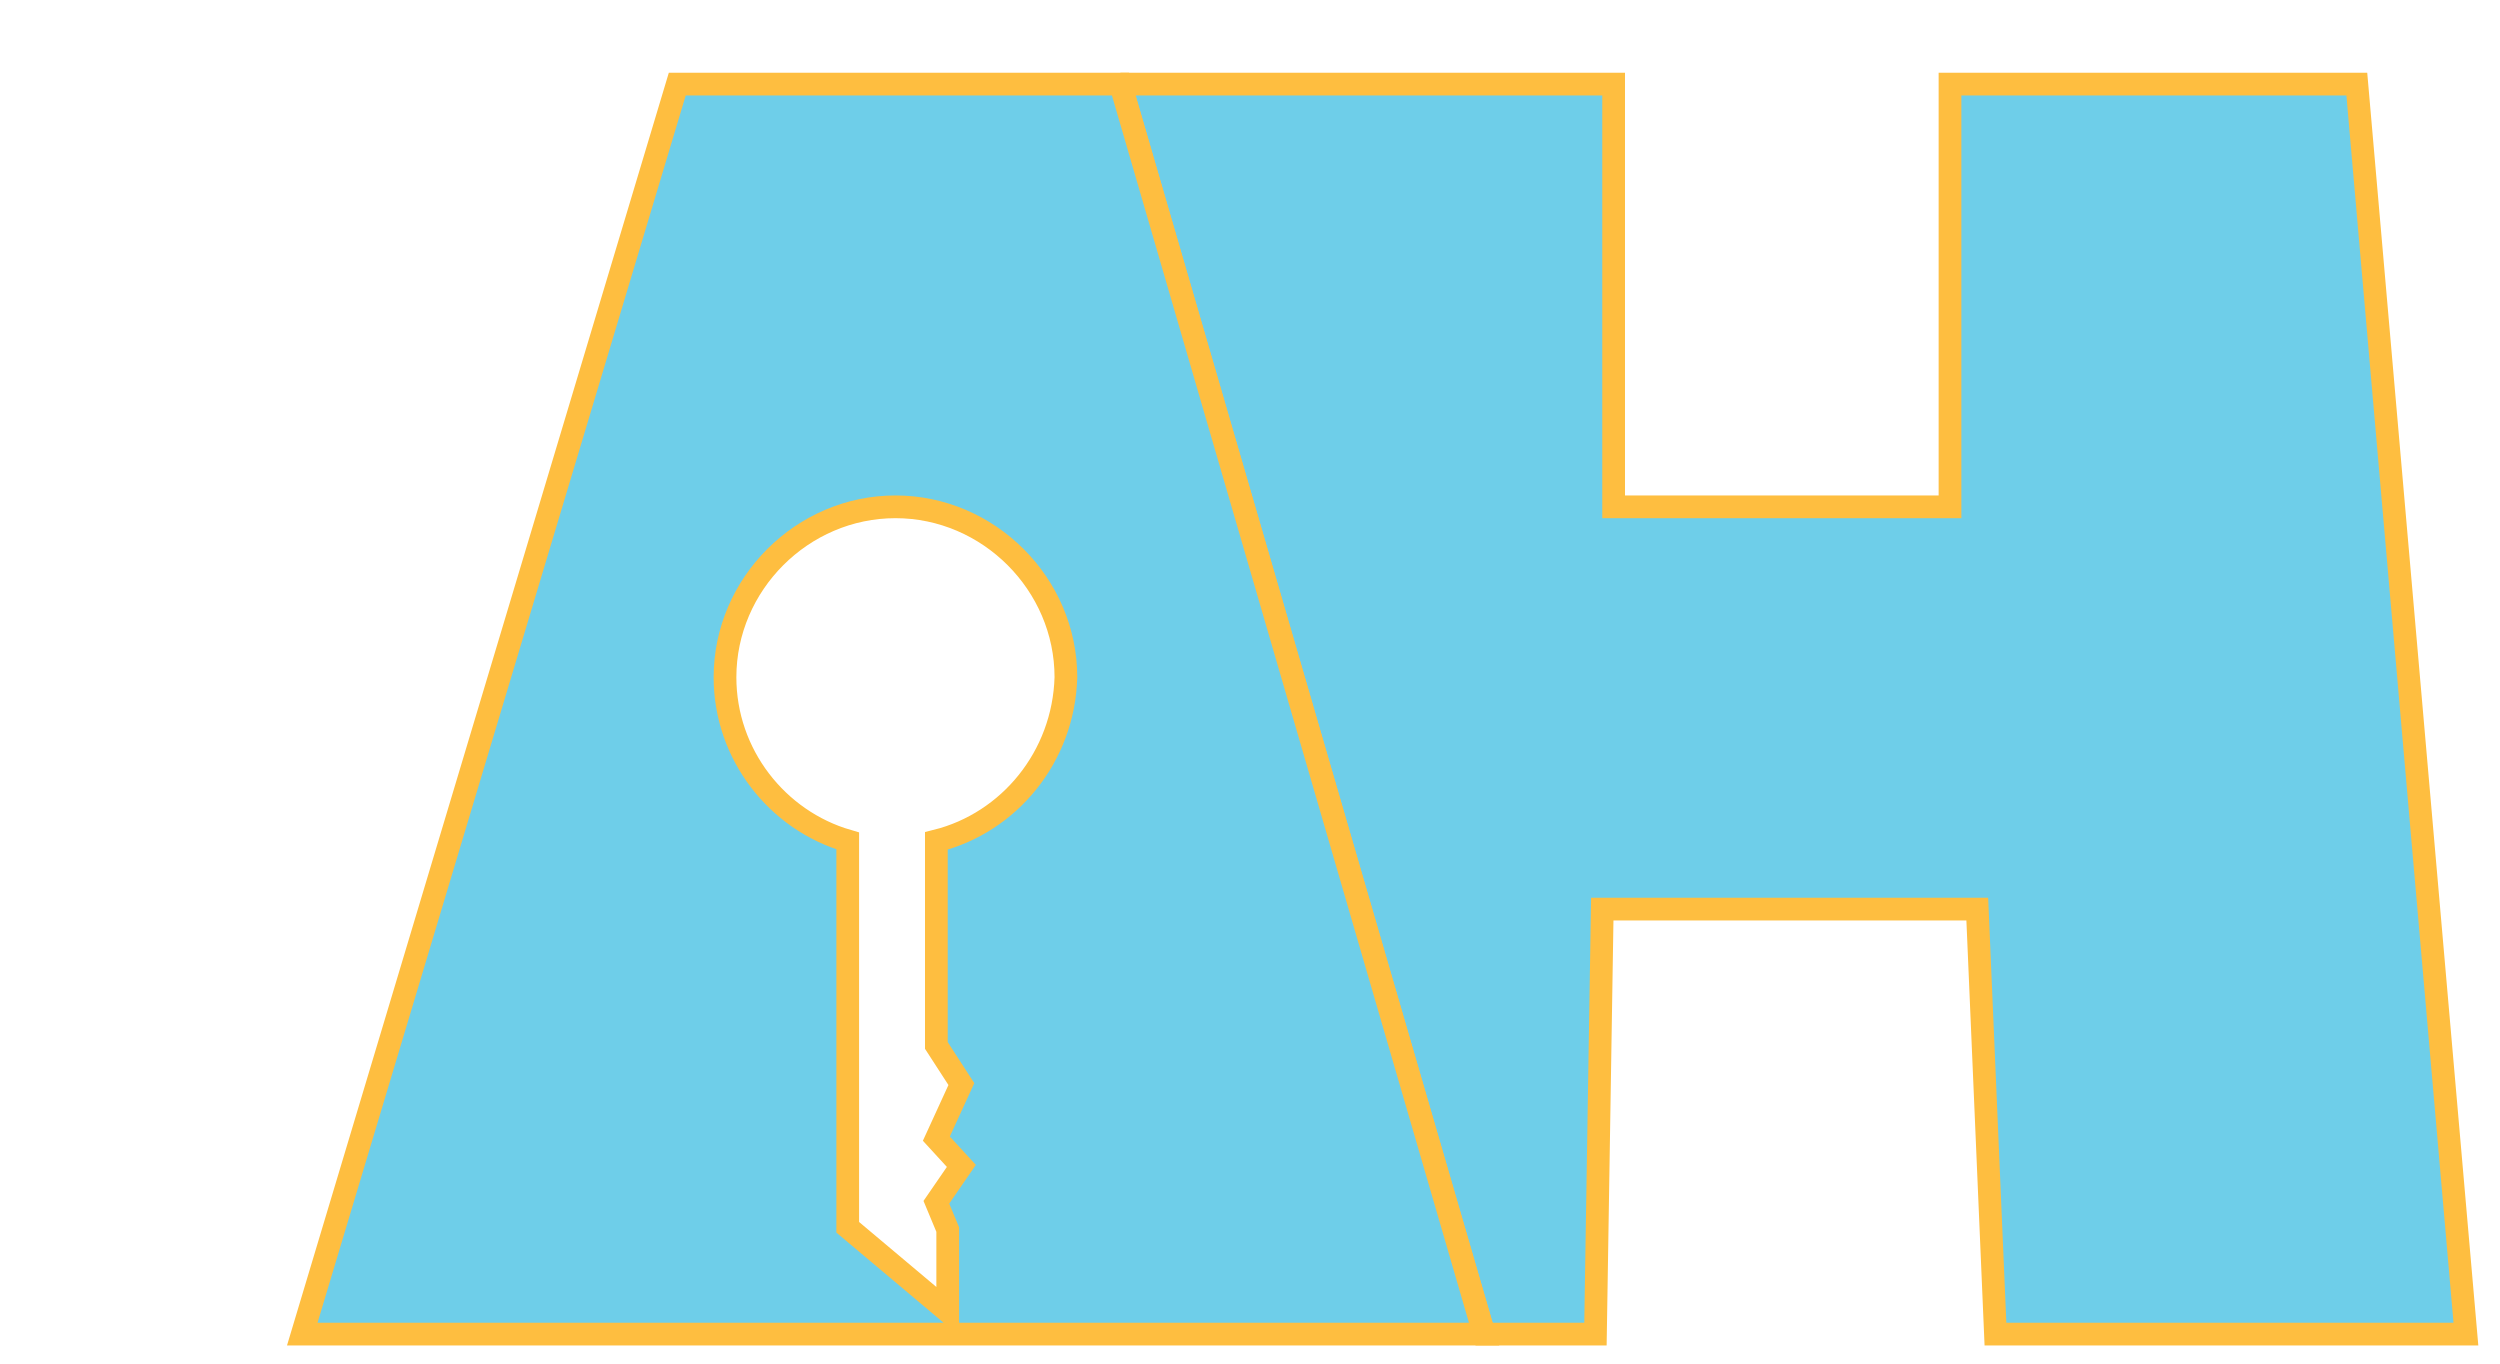
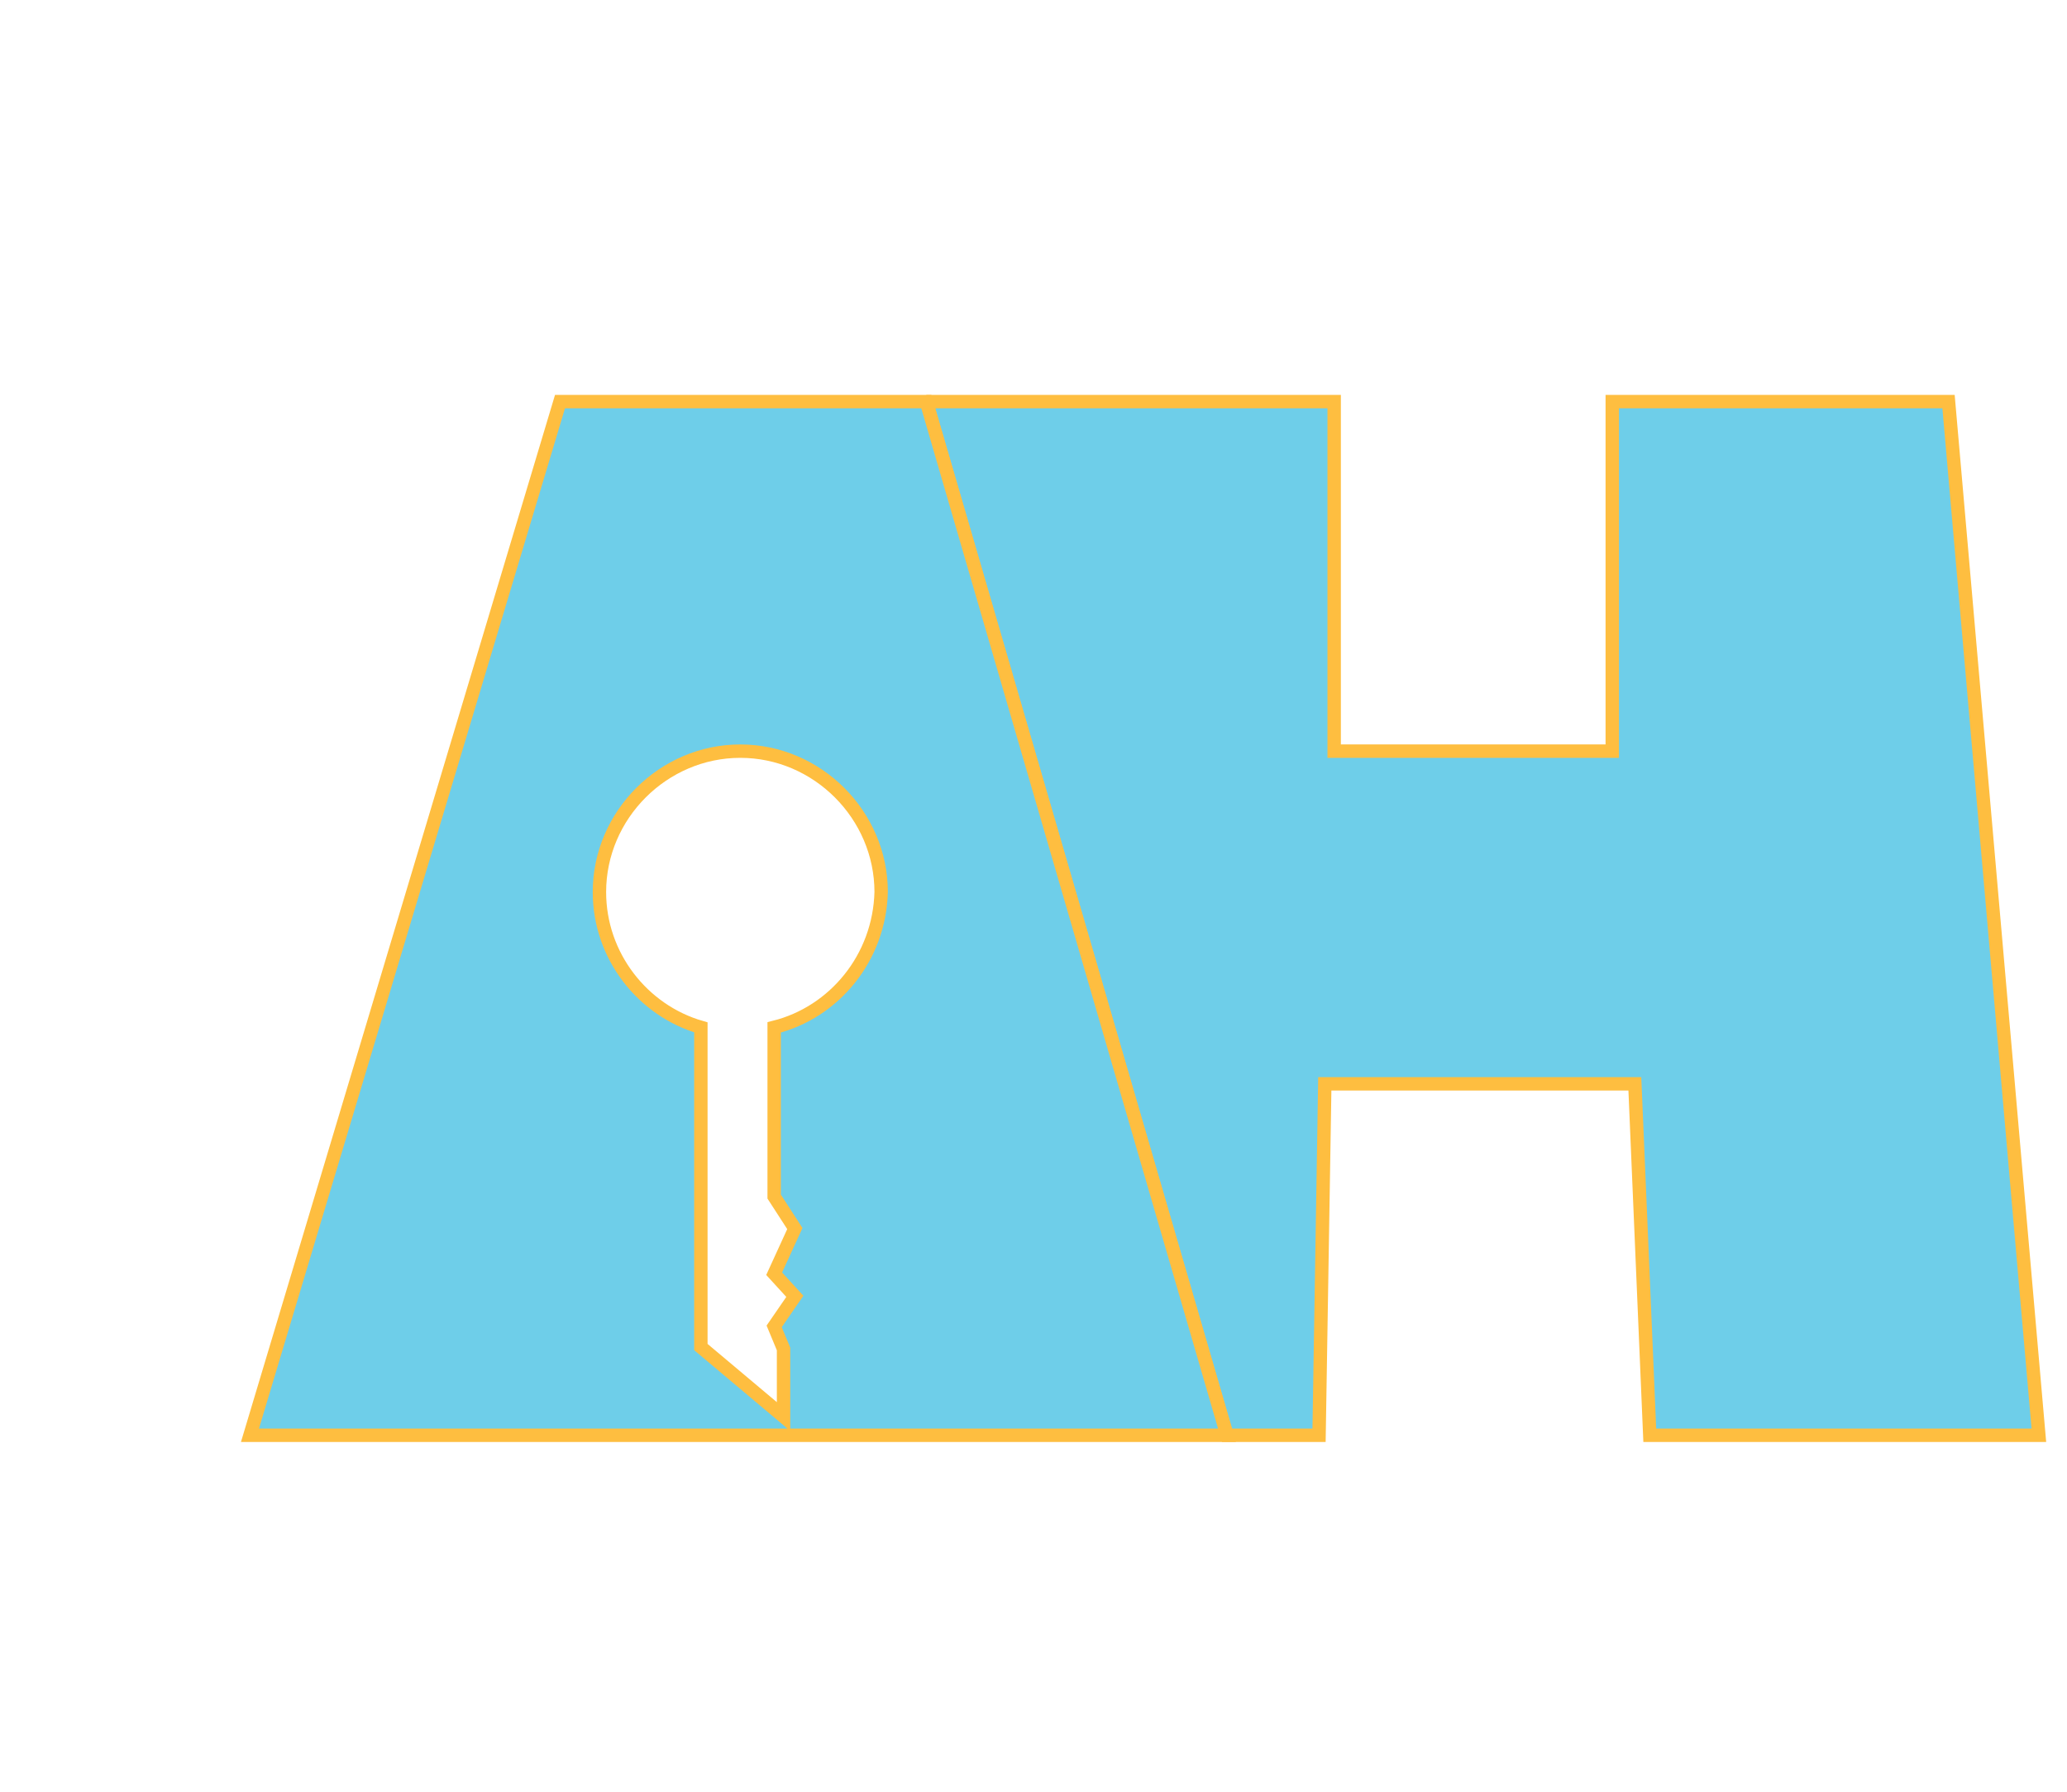
- <svg xmlns="http://www.w3.org/2000/svg" version="1.1" x="0px" y="0px" viewBox="0 0 110 60" enable-background="new 0 0 110 60" xml:space="preserve">
+ <svg xmlns="http://www.w3.org/2000/svg" version="1.1" id="Layer_1" x="0px" y="0px" viewBox="0 0 1080 936" enable-background="new 0 0 1080 936" xml:space="preserve">
  <g id="Layer_3" display="none">
-     <rect x="-9" y="-24" display="inline" width="139" height="113" />
+     <rect x="-88.4" y="-62.2" display="inline" width="1364.7" height="1109.5" />
  </g>
  <g id="Layer_2">
-     <polyline fill="#6ECEE9" stroke="#FEBE40" stroke-miterlimit="10" points="49.3,3.7 71,3.7 71,22.3 85.8,22.3 85.8,3.7 103.7,3.7    108.5,58.7 87.8,58.7 87,40 70.5,40 70.2,58.7 65.3,58.7 49.3,3.7  " />
+     <polyline fill="#6ECEE9" stroke="#FEBE40" stroke-width="7" stroke-miterlimit="10" points="484,209.8 697.1,209.8 697.1,392.4    842.4,392.4 842.4,209.8 1018.1,209.8 1065.3,749.8 862,749.8 854.2,566.2 692.2,566.2 689.2,749.8 641.1,749.8 484,209.8  " />
  </g>
-   <g id="Layer_1">
-     <path fill="#6ECEE9" stroke="#FEBE40" stroke-miterlimit="10" d="M49.3,3.7H29.8l-16.5,55h52L49.3,3.7z M41.2,37v9l1.1,1.7   l-1.1,2.4l1.1,1.2l-1.1,1.6l0.5,1.2v3.6L37.3,54V37c-3.1-0.9-5.4-3.8-5.4-7.2c0-4.1,3.4-7.5,7.5-7.5c4.1,0,7.5,3.4,7.5,7.5   C46.8,33.3,44.4,36.2,41.2,37z" />
+   <g id="Layer_1_1_">
+     <path fill="#6ECEE9" stroke="#FEBE40" stroke-width="7" stroke-miterlimit="10" d="M484,209.8H292.6l-162,540h510.5L484,209.8z    M404.5,536.7v88.4l10.8,16.7l-10.8,23.6l10.8,11.8l-10.8,15.7l4.9,11.8V740l-43.2-36.3V536.7c-30.4-8.8-53-37.3-53-70.7   c0-40.3,33.4-73.6,73.6-73.6c40.3,0,73.6,33.4,73.6,73.6C459.5,500.4,435.9,528.9,404.5,536.7z" />
  </g>
</svg>
